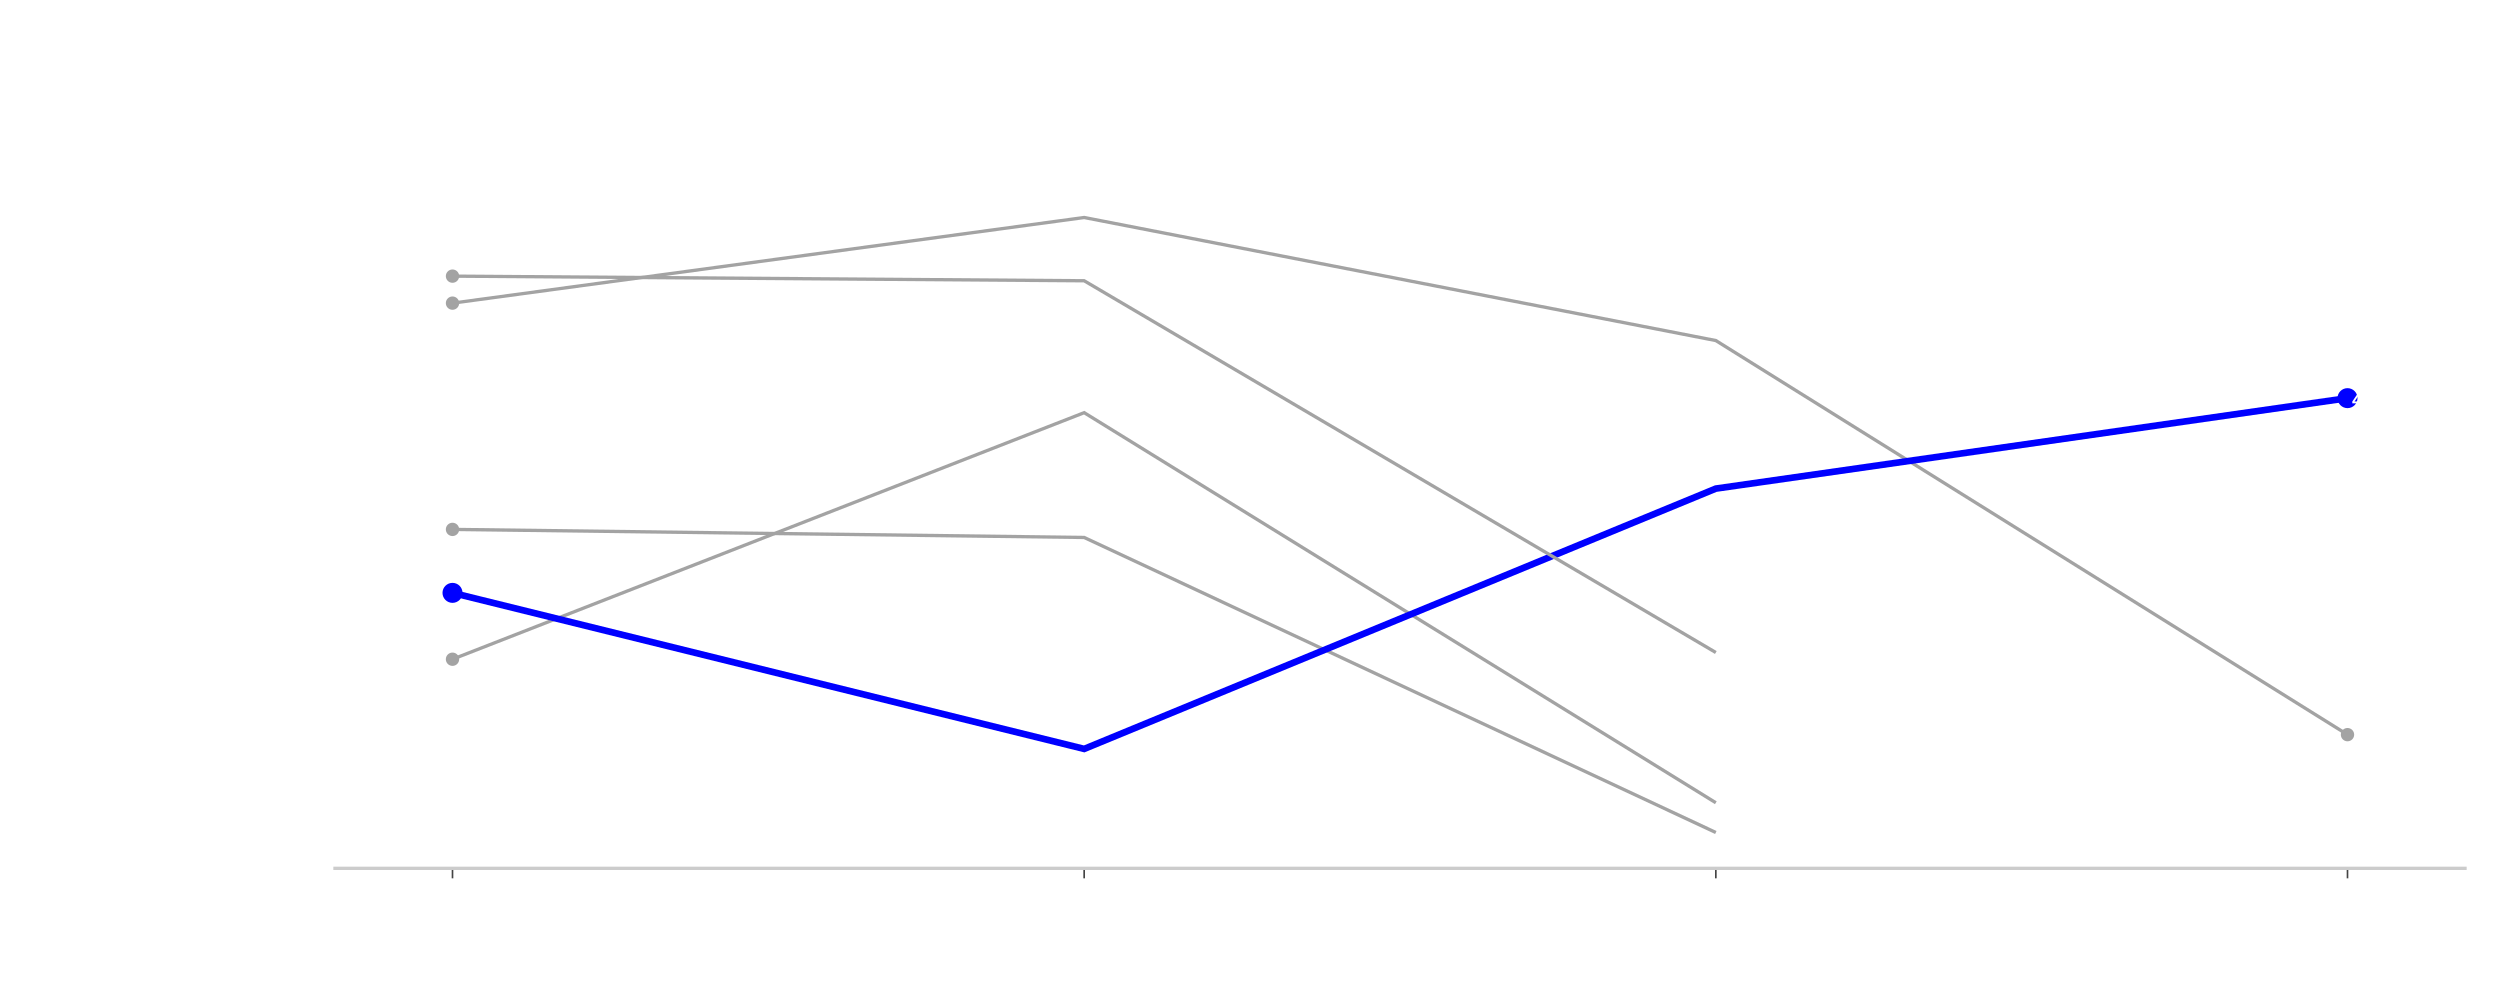
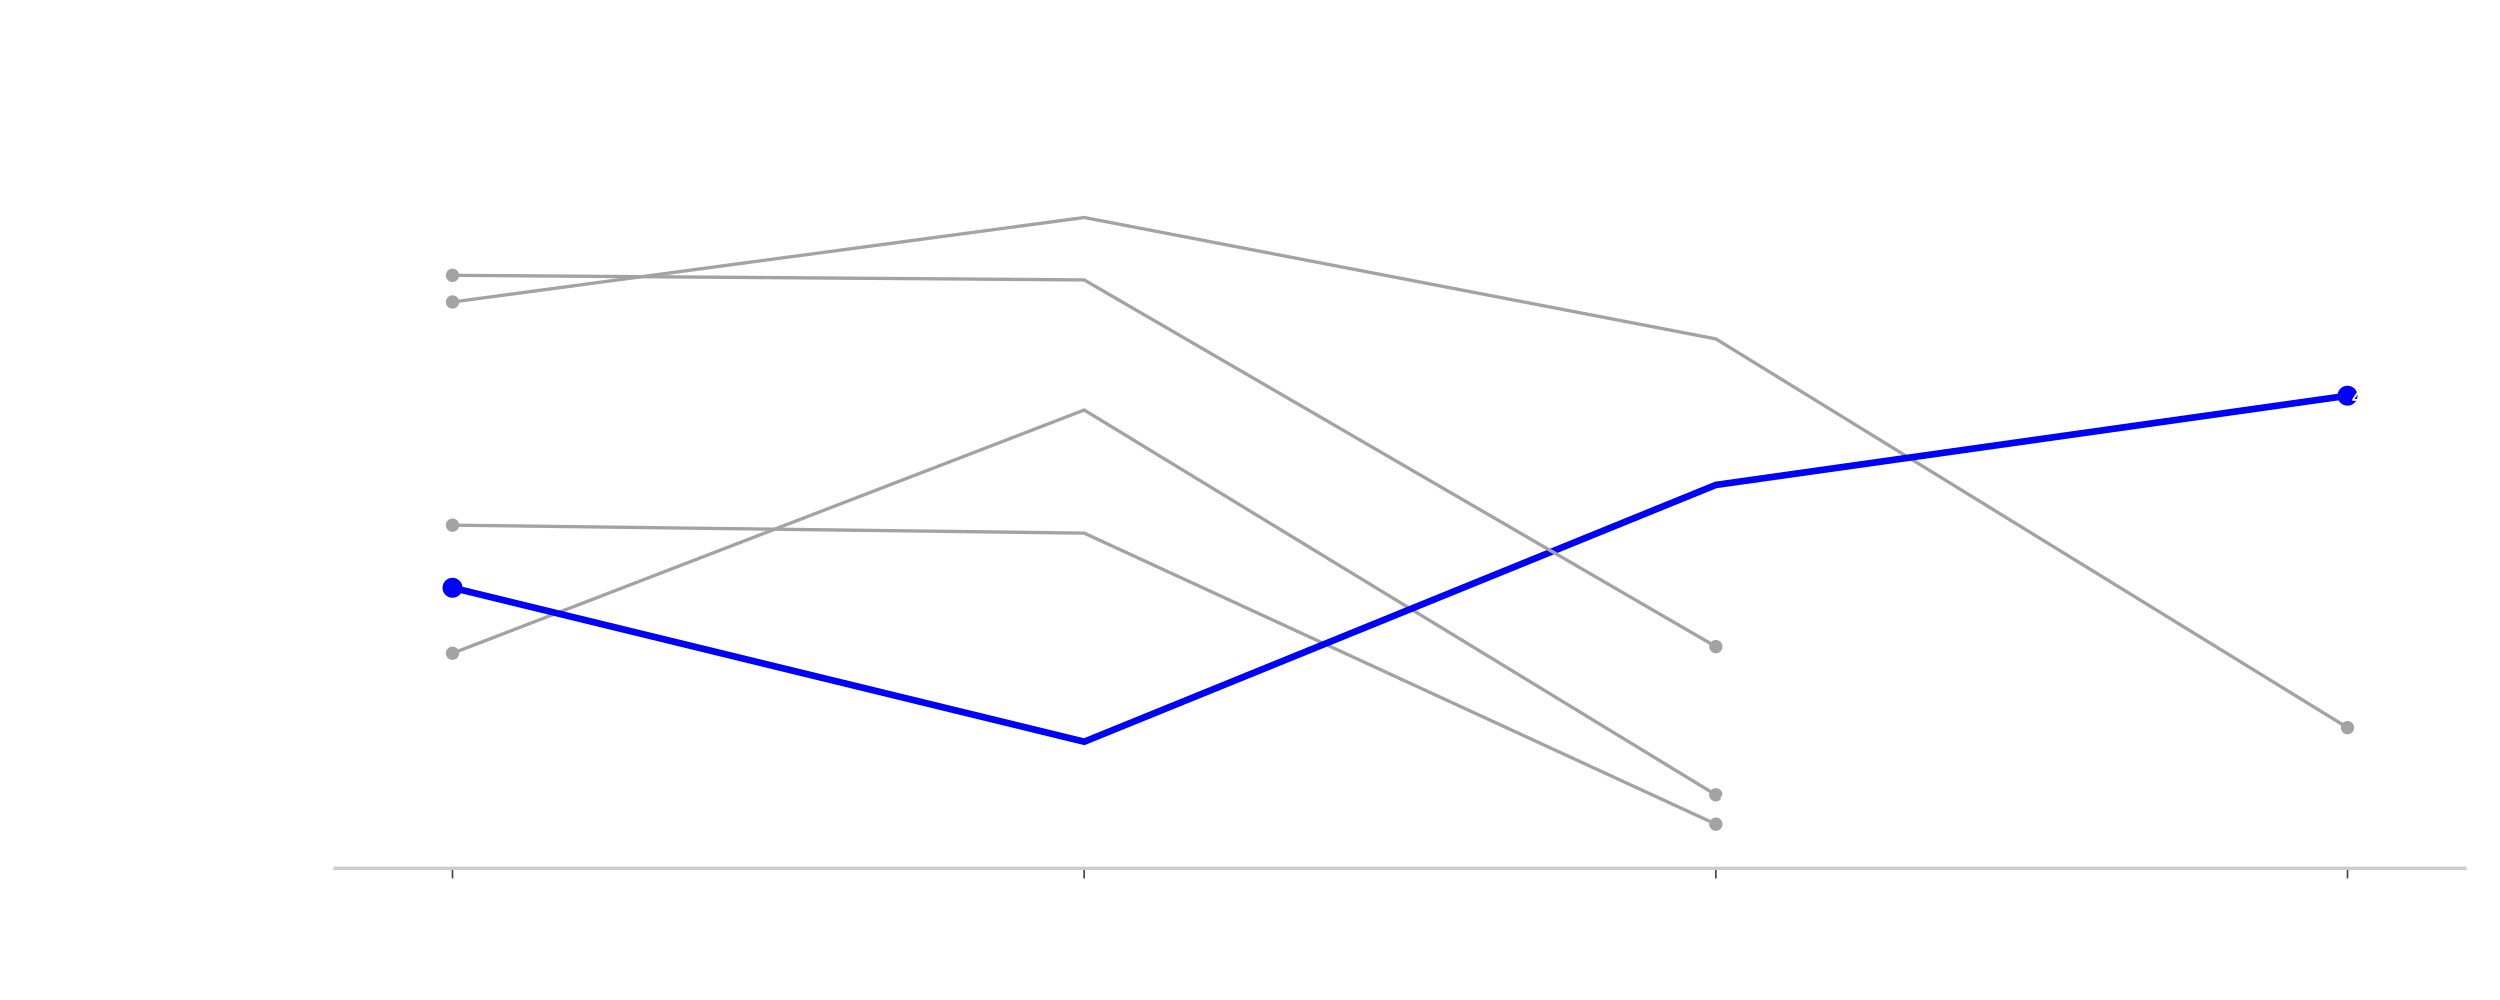
<svg xmlns="http://www.w3.org/2000/svg" class="main-svg" width="1500" height="600" style="" viewBox="0 0 1500 600">
  <rect x="0" y="0" width="1500" height="600" style="fill: rgb(0, 0, 0); fill-opacity: 0;" />
-   <defs id="defs-908f99">
+   <defs id="defs-c33320">
    <g class="clips">
-       <clipPath id="clip908f99xyplot" class="plotclip">
+       <clipPath id="clipc33320xyplot" class="plotclip">
        <rect width="1280" height="410" />
      </clipPath>
-       <clipPath class="axesclip" id="clip908f99x">
+       <clipPath class="axesclip" id="clipc33320x">
        <rect x="200" y="0" width="1280" height="600" />
      </clipPath>
-       <clipPath class="axesclip" id="clip908f99y">
+       <clipPath class="axesclip" id="clipc33320y">
        <rect x="0" y="110" width="1500" height="410" />
      </clipPath>
-       <clipPath class="axesclip" id="clip908f99xy">
+       <clipPath class="axesclip" id="clipc33320xy">
        <rect x="200" y="110" width="1280" height="410" />
      </clipPath>
    </g>
    <g class="gradients" />
    <g class="patterns" />
  </defs>
  <g class="bglayer">
    <rect class="bg" x="200" y="110" width="1280" height="410" style="fill: rgb(0, 0, 0); fill-opacity: 0; stroke-width: 0;" />
  </g>
  <g class="layer-below">
    <g class="imagelayer" />
    <g class="shapelayer" />
  </g>
  <g class="cartesianlayer">
    <g class="subplot xy">
      <g class="layer-subplot">
        <g class="shapelayer" />
        <g class="imagelayer" />
      </g>
      <g class="minor-gridlayer">
        <g class="x" />
        <g class="y" />
      </g>
      <g class="gridlayer">
        <g class="x" />
        <g class="y" />
      </g>
      <g class="zerolinelayer" />
+       <g class="layer-between">
+         <g class="shapelayer" />
+         <g class="imagelayer" />
+       </g>
      <path class="xlines-below" />
      <path class="ylines-below" />
      <g class="overlines-below" />
      <g class="xaxislayer-below" />
      <g class="yaxislayer-below" />
      <g class="overaxes-below" />
-       <g class="plot" transform="translate(200,110)" clip-path="url(#clip908f99xyplot)">
+       <g class="plot" transform="translate(200,110)" clip-path="url(#clipc33320xyplot)">
        <g class="scatterlayer mlayer">
-           <g class="trace scatter traced87208" style="stroke-miterlimit: 2; opacity: 1;">
-             <g class="fills" />
-             <g class="errorbars" />
-             <g class="lines">
-               <path class="js-line" d="M71.5,71.88L450.5,20.5L829.5,94.34L1208.5,330.79" style="vector-effect: none; fill: none; stroke: rgb(163, 163, 163); stroke-opacity: 1; stroke-width: 2px; opacity: 1;" />
-             </g>
-             <g class="points" />
-             <g class="text" />
-           </g>
-           <g class="trace scatter trace2ff675" style="stroke-miterlimit: 2; opacity: 1;">
-             <g class="fills" />
-             <g class="errorbars" />
-             <g class="lines" />
-             <g class="points">
-               <path class="point" transform="translate(71.5,71.88)" d="M4,0A4,4 0 1,1 0,-4A4,4 0 0,1 4,0Z" style="opacity: 1; stroke-width: 0px; fill: rgb(163, 163, 163); fill-opacity: 1;" />
-               <path class="point" transform="translate(1208.5,330.79)" d="M4,0A4,4 0 1,1 0,-4A4,4 0 0,1 4,0Z" style="opacity: 1; stroke-width: 0px; fill: rgb(163, 163, 163); fill-opacity: 1;" />
-             </g>
-             <g class="text" />
-           </g>
-           <g class="trace scatter trace27975d" style="stroke-miterlimit: 2; opacity: 1;">
-             <g class="fills" />
-             <g class="errorbars" />
-             <g class="lines">
-               <path class="js-line" d="M71.5,207.64L450.5,212.48L829.5,389.5" style="vector-effect: none; fill: none; stroke: rgb(163, 163, 163); stroke-opacity: 1; stroke-width: 2px; opacity: 1;" />
-             </g>
-             <g class="points" />
-             <g class="text" />
-           </g>
-           <g class="trace scatter trace57de37" style="stroke-miterlimit: 2; opacity: 1;">
-             <g class="fills" />
-             <g class="errorbars" />
-             <g class="lines" />
-             <g class="points">
-               <path class="point" transform="translate(71.5,207.64)" d="M4,0A4,4 0 1,1 0,-4A4,4 0 0,1 4,0Z" style="opacity: 1; stroke-width: 0px; fill: rgb(163, 163, 163); fill-opacity: 1;" />
-             </g>
-             <g class="text" />
-           </g>
-           <g class="trace scatter trace02222d" style="stroke-miterlimit: 2; opacity: 1;">
-             <g class="fills" />
-             <g class="errorbars" />
-             <g class="lines">
-               <path class="js-line" d="M71.5,285.54L450.5,137.6L829.5,371.66" style="vector-effect: none; fill: none; stroke: rgb(163, 163, 163); stroke-opacity: 1; stroke-width: 2px; opacity: 1;" />
-             </g>
-             <g class="points" />
-             <g class="text" />
-           </g>
-           <g class="trace scatter trace1e6660" style="stroke-miterlimit: 2; opacity: 1;">
-             <g class="fills" />
-             <g class="errorbars" />
-             <g class="lines" />
-             <g class="points">
-               <path class="point" transform="translate(71.5,285.54)" d="M4,0A4,4 0 1,1 0,-4A4,4 0 0,1 4,0Z" style="opacity: 1; stroke-width: 0px; fill: rgb(163, 163, 163); fill-opacity: 1;" />
-             </g>
-             <g class="text" />
-           </g>
-           <g class="trace scatter trace853cc8" style="stroke-miterlimit: 2; opacity: 1;">
-             <g class="fills" />
-             <g class="errorbars" />
-             <g class="lines">
-               <path class="js-line" d="M71.5,245.72L450.5,339.35L829.5,183.16L1208.5,128.89" style="vector-effect: none; fill: none; stroke: rgb(0, 0, 255); stroke-opacity: 1; stroke-width: 4px; opacity: 1;" />
-             </g>
-             <g class="points" />
-             <g class="text" />
-           </g>
-           <g class="trace scatter tracebc15ec" style="stroke-miterlimit: 2; opacity: 1;">
-             <g class="fills" />
-             <g class="errorbars" />
-             <g class="lines" />
-             <g class="points">
-               <path class="point" transform="translate(71.5,245.72)" d="M6,0A6,6 0 1,1 0,-6A6,6 0 0,1 6,0Z" style="opacity: 1; stroke-width: 0px; fill: rgb(0, 0, 255); fill-opacity: 1;" />
-               <path class="point" transform="translate(1208.5,128.89)" d="M6,0A6,6 0 1,1 0,-6A6,6 0 0,1 6,0Z" style="opacity: 1; stroke-width: 0px; fill: rgb(0, 0, 255); fill-opacity: 1;" />
-             </g>
-             <g class="text" />
-           </g>
-           <g class="trace scatter trace9344e5" style="stroke-miterlimit: 2; opacity: 1;">
-             <g class="fills" />
-             <g class="errorbars" />
-             <g class="lines">
-               <path class="js-line" d="M71.5,55.68L450.5,58.46L829.5,281.51" style="vector-effect: none; fill: none; stroke: rgb(163, 163, 163); stroke-opacity: 1; stroke-width: 2px; opacity: 1;" />
-             </g>
-             <g class="points" />
-             <g class="text" />
-           </g>
-           <g class="trace scatter trace860b77" style="stroke-miterlimit: 2; opacity: 1;">
-             <g class="fills" />
-             <g class="errorbars" />
-             <g class="lines" />
-             <g class="points">
-               <path class="point" transform="translate(71.5,55.68)" d="M4,0A4,4 0 1,1 0,-4A4,4 0 0,1 4,0Z" style="opacity: 1; stroke-width: 0px; fill: rgb(163, 163, 163); fill-opacity: 1;" />
+           <g class="trace scatter trace42b382" style="stroke-miterlimit: 2; opacity: 1;">
+             <g class="fills" />
+             <g class="errorbars" />
+             <g class="lines">
+               <path class="js-line" d="M71.5,71.18L450.5,20.5L829.5,93.34L1208.5,326.59" style="vector-effect: none; fill: none; stroke: rgb(163, 163, 163); stroke-opacity: 1; stroke-width: 2px; opacity: 1;" />
+             </g>
+             <g class="points" />
+             <g class="text" />
+           </g>
+           <g class="trace scatter tracecac09e" style="stroke-miterlimit: 2; opacity: 1;">
+             <g class="fills" />
+             <g class="errorbars" />
+             <g class="lines">
+               <path class="js-line" d="M71.5,205.1L450.5,209.88L829.5,384.5" style="vector-effect: none; fill: none; stroke: rgb(163, 163, 163); stroke-opacity: 1; stroke-width: 2px; opacity: 1;" />
+             </g>
+             <g class="points" />
+             <g class="text" />
+           </g>
+           <g class="trace scatter trace9d60ca" style="stroke-miterlimit: 2; opacity: 1;">
+             <g class="fills" />
+             <g class="errorbars" />
+             <g class="lines">
+               <path class="js-line" d="M71.5,281.95L450.5,136.01L829.5,366.9" style="vector-effect: none; fill: none; stroke: rgb(163, 163, 163); stroke-opacity: 1; stroke-width: 2px; opacity: 1;" />
+             </g>
+             <g class="points" />
+             <g class="text" />
+           </g>
+           <g class="trace scatter trace4bce78" style="stroke-miterlimit: 2; opacity: 1;">
+             <g class="fills" />
+             <g class="errorbars" />
+             <g class="lines">
+               <path class="js-line" d="M71.5,242.67L450.5,335.03L829.5,180.95L1208.5,127.42" style="vector-effect: none; fill: none; stroke: rgb(0, 0, 255); stroke-opacity: 1; stroke-width: 4px; opacity: 1;" />
+             </g>
+             <g class="points" />
+             <g class="text" />
+           </g>
+           <g class="trace scatter trace37a8d5" style="stroke-miterlimit: 2; opacity: 1;">
+             <g class="fills" />
+             <g class="errorbars" />
+             <g class="lines">
+               <path class="js-line" d="M71.5,55.2L450.5,57.95L829.5,277.97" style="vector-effect: none; fill: none; stroke: rgb(163, 163, 163); stroke-opacity: 1; stroke-width: 2px; opacity: 1;" />
+             </g>
+             <g class="points" />
+             <g class="text" />
+           </g>
+           <g class="trace scatter tracee5729d" style="stroke-miterlimit: 2; opacity: 1;">
+             <g class="fills" />
+             <g class="errorbars" />
+             <g class="lines" />
+             <g class="points">
+               <path class="point" transform="translate(71.5,71.18)" d="M4,0A4,4 0 1,1 0,-4A4,4 0 0,1 4,0Z" style="opacity: 1; stroke-width: 0px; fill: rgb(163, 163, 163); fill-opacity: 1;" />
+               <path class="point" transform="translate(1208.5,326.59)" d="M4,0A4,4 0 1,1 0,-4A4,4 0 0,1 4,0Z" style="opacity: 1; stroke-width: 0px; fill: rgb(163, 163, 163); fill-opacity: 1;" />
+             </g>
+             <g class="text" />
+           </g>
+           <g class="trace scatter trace382cf3" style="stroke-miterlimit: 2; opacity: 1;">
+             <g class="fills" />
+             <g class="errorbars" />
+             <g class="lines" />
+             <g class="points">
+               <path class="point" transform="translate(71.5,205.1)" d="M4,0A4,4 0 1,1 0,-4A4,4 0 0,1 4,0Z" style="opacity: 1; stroke-width: 0px; fill: rgb(163, 163, 163); fill-opacity: 1;" />
+               <path class="point" transform="translate(829.5,384.5)" d="M4,0A4,4 0 1,1 0,-4A4,4 0 0,1 4,0Z" style="opacity: 1; stroke-width: 0px; fill: rgb(163, 163, 163); fill-opacity: 1;" />
+             </g>
+             <g class="text" />
+           </g>
+           <g class="trace scatter tracef454b8" style="stroke-miterlimit: 2; opacity: 1;">
+             <g class="fills" />
+             <g class="errorbars" />
+             <g class="lines" />
+             <g class="points">
+               <path class="point" transform="translate(71.5,281.95)" d="M4,0A4,4 0 1,1 0,-4A4,4 0 0,1 4,0Z" style="opacity: 1; stroke-width: 0px; fill: rgb(163, 163, 163); fill-opacity: 1;" />
+               <path class="point" transform="translate(829.5,366.9)" d="M4,0A4,4 0 1,1 0,-4A4,4 0 0,1 4,0Z" style="opacity: 1; stroke-width: 0px; fill: rgb(163, 163, 163); fill-opacity: 1;" />
+             </g>
+             <g class="text" />
+           </g>
+           <g class="trace scatter trace821259" style="stroke-miterlimit: 2; opacity: 1;">
+             <g class="fills" />
+             <g class="errorbars" />
+             <g class="lines" />
+             <g class="points">
+               <path class="point" transform="translate(71.5,242.67)" d="M6,0A6,6 0 1,1 0,-6A6,6 0 0,1 6,0Z" style="opacity: 1; stroke-width: 0px; fill: rgb(0, 0, 255); fill-opacity: 1;" />
+               <path class="point" transform="translate(1208.5,127.42)" d="M6,0A6,6 0 1,1 0,-6A6,6 0 0,1 6,0Z" style="opacity: 1; stroke-width: 0px; fill: rgb(0, 0, 255); fill-opacity: 1;" />
+             </g>
+             <g class="text" />
+           </g>
+           <g class="trace scatter trace3d7ec4" style="stroke-miterlimit: 2; opacity: 1;">
+             <g class="fills" />
+             <g class="errorbars" />
+             <g class="lines" />
+             <g class="points">
+               <path class="point" transform="translate(71.5,55.2)" d="M4,0A4,4 0 1,1 0,-4A4,4 0 0,1 4,0Z" style="opacity: 1; stroke-width: 0px; fill: rgb(163, 163, 163); fill-opacity: 1;" />
+               <path class="point" transform="translate(829.5,277.97)" d="M4,0A4,4 0 1,1 0,-4A4,4 0 0,1 4,0Z" style="opacity: 1; stroke-width: 0px; fill: rgb(163, 163, 163); fill-opacity: 1;" />
            </g>
            <g class="text" />
          </g>
        </g>
      </g>
      <g class="overplot" />
      <path class="xlines-above crisp" d="M200,521H1480" style="fill: none; stroke-width: 2px; stroke: rgb(204, 204, 204); stroke-opacity: 1;" />
      <path class="ylines-above crisp" d="M0,0" style="fill: none;" />
      <g class="overlines-above" />
      <g class="xaxislayer-above">
        <path class="xtick ticks crisp" d="M0,522v5" transform="translate(271.5,0)" style="stroke: rgb(68, 68, 68); stroke-opacity: 1; stroke-width: 1px;" />
        <path class="xtick ticks crisp" d="M0,522v5" transform="translate(650.5,0)" style="stroke: rgb(68, 68, 68); stroke-opacity: 1; stroke-width: 1px;" />
        <path class="xtick ticks crisp" d="M0,522v5" transform="translate(1029.5,0)" style="stroke: rgb(68, 68, 68); stroke-opacity: 1; stroke-width: 1px;" />
        <path class="xtick ticks crisp" d="M0,522v5" transform="translate(1408.5,0)" style="stroke: rgb(68, 68, 68); stroke-opacity: 1; stroke-width: 1px;" />
        <g class="xtick">
          <text text-anchor="middle" x="0" y="543.8" transform="translate(271.5,0)" style="font-family: Arial; font-size: 14px; fill: rgb(255, 255, 255); fill-opacity: 1; white-space: pre; opacity: 1;">2013</text>
        </g>
        <g class="xtick">
          <text text-anchor="middle" x="0" y="543.8" style="font-family: Arial; font-size: 14px; fill: rgb(255, 255, 255); fill-opacity: 1; white-space: pre; opacity: 1;" transform="translate(650.5,0)">2014</text>
        </g>
        <g class="xtick">
          <text text-anchor="middle" x="0" y="543.8" style="font-family: Arial; font-size: 14px; fill: rgb(255, 255, 255); fill-opacity: 1; white-space: pre; opacity: 1;" transform="translate(1029.5,0)">2015</text>
        </g>
        <g class="xtick">
          <text text-anchor="middle" x="0" y="543.8" style="font-family: Arial; font-size: 14px; fill: rgb(255, 255, 255); fill-opacity: 1; white-space: pre; opacity: 1;" transform="translate(1408.5,0)">2016</text>
        </g>
      </g>
      <g class="yaxislayer-above" />
      <g class="overaxes-above" />
    </g>
  </g>
  <g class="polarlayer" />
  <g class="smithlayer" />
  <g class="ternarylayer" />
  <g class="geolayer" />
  <g class="funnelarealayer" />
  <g class="pielayer" />
  <g class="iciclelayer" />
  <g class="treemaplayer" />
  <g class="sunburstlayer" />
  <g class="glimages" />
-   <defs id="topdefs-908f99">
+   <defs id="topdefs-c33320">
    <g class="clips" />
  </defs>
  <g class="layer-above">
    <g class="imagelayer" />
    <g class="shapelayer" />
  </g>
  <g class="infolayer">
    <g class="g-gtitle" />
    <g class="g-xtitle" />
    <g class="g-ytitle" />
    <g class="annotation" data-index="0" style="opacity: 1;">
-       <g class="annotation-text-g" transform="rotate(0,144,181.88)">
+       <g class="annotation-text-g" transform="rotate(0,144,181.18)">
        <g class="cursor-pointer" transform="translate(24,171)">
-           <rect class="bg" x="0.5" y="0.5" width="239" height="21" style="stroke-width: 1px; stroke: rgb(0, 0, 0); stroke-opacity: 0; fill: rgb(0, 0, 0); fill-opacity: 0;" />
-           <text class="annotation-text" text-anchor="middle" x="119.859" y="16.5" style="font-family: Arial; font-size: 16px; fill: rgb(255, 255, 255); fill-opacity: 1; white-space: pre;">République arabe syrienne 563M</text>
+           <rect class="bg" x="0.5" y="0.5" width="239" height="20" style="stroke-width: 1px; stroke: rgb(0, 0, 0); stroke-opacity: 0; fill: rgb(0, 0, 0); fill-opacity: 0;" />
+           <text class="annotation-text" text-anchor="middle" x="119.859" y="16" style="font-family: Arial; font-size: 16px; fill: rgb(255, 255, 255); fill-opacity: 1; white-space: pre;">République arabe syrienne 563M</text>
        </g>
      </g>
    </g>
    <g class="annotation" data-index="1" style="opacity: 1;">
-       <g class="annotation-text-g" transform="rotate(0,1430,440.79)">
-         <g class="cursor-pointer" transform="translate(1409,430)">
-           <rect class="bg" x="0.5" y="0.5" width="42" height="21" style="stroke-width: 1px; stroke: rgb(0, 0, 0); stroke-opacity: 0; fill: rgb(0, 0, 0); fill-opacity: 0;" />
-           <text class="annotation-text" text-anchor="middle" x="21.422" y="16.5" style="font-family: Arial; font-size: 16px; fill: rgb(255, 255, 255); fill-opacity: 1; white-space: pre;">118M</text>
+       <g class="annotation-text-g" transform="rotate(0,1430,436.59)">
+         <g class="cursor-pointer" transform="translate(1409,426)">
+           <rect class="bg" x="0.5" y="0.5" width="42" height="20" style="stroke-width: 1px; stroke: rgb(0, 0, 0); stroke-opacity: 0; fill: rgb(0, 0, 0); fill-opacity: 0;" />
+           <text class="annotation-text" text-anchor="middle" x="21.422" y="16" style="font-family: Arial; font-size: 16px; fill: rgb(255, 255, 255); fill-opacity: 1; white-space: pre;">118M</text>
        </g>
      </g>
    </g>
    <g class="annotation" data-index="2" style="opacity: 1;">
-       <g class="annotation-text-g" transform="rotate(0,212,317.64)">
-         <g class="cursor-pointer" transform="translate(160,307)">
-           <rect class="bg" x="0.5" y="0.5" width="103" height="21" style="stroke-width: 1px; stroke: rgb(0, 0, 0); stroke-opacity: 0; fill: rgb(0, 0, 0); fill-opacity: 0;" />
-           <text class="annotation-text" text-anchor="middle" x="51.828" y="16.5" style="font-family: Arial; font-size: 16px; fill: rgb(255, 255, 255); fill-opacity: 1; white-space: pre;">Soudan 330M</text>
+       <g class="annotation-text-g" transform="rotate(0,212,315.1)">
+         <g class="cursor-pointer" transform="translate(160,305)">
+           <rect class="bg" x="0.5" y="0.5" width="103" height="20" style="stroke-width: 1px; stroke: rgb(0, 0, 0); stroke-opacity: 0; fill: rgb(0, 0, 0); fill-opacity: 0;" />
+           <text class="annotation-text" text-anchor="middle" x="51.828" y="16" style="font-family: Arial; font-size: 16px; fill: rgb(255, 255, 255); fill-opacity: 1; white-space: pre;">Soudan 330M</text>
        </g>
      </g>
    </g>
    <g class="annotation" data-index="3" style="opacity: 1;">
-       <g class="annotation-text-g" transform="rotate(0,1047,499.5)">
-         <g class="cursor-pointer" transform="translate(1030,489)">
-           <rect class="bg" x="0.5" y="0.5" width="34" height="21" style="stroke-width: 1px; stroke: rgb(0, 0, 0); stroke-opacity: 0; fill: rgb(0, 0, 0); fill-opacity: 0;" />
-           <text class="annotation-text" text-anchor="middle" x="17.562" y="16.5" style="font-family: Arial; font-size: 16px; fill: rgb(255, 255, 255); fill-opacity: 1; white-space: pre;">17M</text>
+       <g class="annotation-text-g" transform="rotate(0,1047,494.5)">
+         <g class="cursor-pointer" transform="translate(1030,484)">
+           <rect class="bg" x="0.5" y="0.5" width="34" height="20" style="stroke-width: 1px; stroke: rgb(0, 0, 0); stroke-opacity: 0; fill: rgb(0, 0, 0); fill-opacity: 0;" />
+           <text class="annotation-text" text-anchor="middle" x="17.562" y="16" style="font-family: Arial; font-size: 16px; fill: rgb(255, 255, 255); fill-opacity: 1; white-space: pre;">17M</text>
        </g>
      </g>
    </g>
    <g class="annotation" data-index="4" style="opacity: 1;">
-       <g class="annotation-text-g" transform="rotate(0,184.5,395.54)">
-         <g class="cursor-pointer" transform="translate(105,385)">
-           <rect class="bg" x="0.5" y="0.5" width="158" height="21" style="stroke-width: 1px; stroke: rgb(0, 0, 0); stroke-opacity: 0; fill: rgb(0, 0, 0); fill-opacity: 0;" />
-           <text class="annotation-text" text-anchor="middle" x="79.406" y="16.5" style="font-family: Arial; font-size: 16px; fill: rgb(255, 255, 255); fill-opacity: 1; white-space: pre;">Soudan du Sud 196M</text>
+       <g class="annotation-text-g" transform="rotate(0,184.5,391.95)">
+         <g class="cursor-pointer" transform="translate(105,381)">
+           <rect class="bg" x="0.5" y="0.5" width="158" height="20" style="stroke-width: 1px; stroke: rgb(0, 0, 0); stroke-opacity: 0; fill: rgb(0, 0, 0); fill-opacity: 0;" />
+           <text class="annotation-text" text-anchor="middle" x="79.406" y="16" style="font-family: Arial; font-size: 16px; fill: rgb(255, 255, 255); fill-opacity: 1; white-space: pre;">Soudan du Sud 196M</text>
        </g>
      </g>
    </g>
    <g class="annotation" data-index="5" style="opacity: 1;">
-       <g class="annotation-text-g" transform="rotate(0,1047,481.66)">
-         <g class="cursor-pointer" transform="translate(1030,471)">
-           <rect class="bg" x="0.5" y="0.5" width="34" height="21" style="stroke-width: 1px; stroke: rgb(0, 0, 0); stroke-opacity: 0; fill: rgb(0, 0, 0); fill-opacity: 0;" />
-           <text class="annotation-text" text-anchor="middle" x="17.562" y="16.5" style="font-family: Arial; font-size: 16px; fill: rgb(255, 255, 255); fill-opacity: 1; white-space: pre;">48M</text>
+       <g class="annotation-text-g" transform="rotate(0,1047,476.9)">
+         <g class="cursor-pointer" transform="translate(1030,466)">
+           <rect class="bg" x="0.5" y="0.5" width="34" height="20" style="stroke-width: 1px; stroke: rgb(0, 0, 0); stroke-opacity: 0; fill: rgb(0, 0, 0); fill-opacity: 0;" />
+           <text class="annotation-text" text-anchor="middle" x="17.562" y="16" style="font-family: Arial; font-size: 16px; fill: rgb(255, 255, 255); fill-opacity: 1; white-space: pre;">48M</text>
        </g>
      </g>
    </g>
    <g class="annotation" data-index="6" style="opacity: 1;">
-       <g class="annotation-text-g" transform="rotate(0,214.5,355.72)">
-         <g class="cursor-pointer" transform="translate(165,345)">
-           <rect class="bg" x="0.5" y="0.5" width="98" height="21" style="stroke-width: 1px; stroke: rgb(0, 0, 0); stroke-opacity: 0; fill: rgb(0, 0, 0); fill-opacity: 0;" />
-           <text class="annotation-text" text-anchor="middle" x="49.594" y="16.5" style="font-family: Arial; font-size: 16px; fill: rgb(255, 255, 255); fill-opacity: 1; white-space: pre;">Yémen 264M</text>
+       <g class="annotation-text-g" transform="rotate(0,214,352.67)">
+         <g class="cursor-pointer" transform="translate(164,342)">
+           <rect class="bg" x="0.5" y="0.5" width="99" height="20" style="stroke-width: 1px; stroke: rgb(0, 0, 0); stroke-opacity: 0; fill: rgb(0, 0, 0); fill-opacity: 0;" />
+           <text class="annotation-text" text-anchor="middle" x="50.594" y="16" style="font-family: Arial; font-size: 16px; fill: rgb(255, 255, 255); fill-opacity: 1; white-space: pre;">Yémen 264M</text>
        </g>
      </g>
    </g>
    <g class="annotation" data-index="7" style="opacity: 1;">
-       <g class="annotation-text-g" transform="rotate(0,1430.5,238.89)">
-         <g class="cursor-pointer" transform="translate(1409,228)">
-           <rect class="bg" x="0.5" y="0.5" width="43" height="21" style="stroke-width: 1px; stroke: rgb(0, 0, 0); stroke-opacity: 0; fill: rgb(0, 0, 0); fill-opacity: 0;" />
-           <text class="annotation-text" text-anchor="middle" x="22.016" y="16.5" style="font-family: Arial; font-size: 16px; fill: rgb(255, 255, 255); fill-opacity: 1; white-space: pre;">465M</text>
+       <g class="annotation-text-g" transform="rotate(0,1430.5,237.42)">
+         <g class="cursor-pointer" transform="translate(1409,227)">
+           <rect class="bg" x="0.5" y="0.5" width="43" height="20" style="stroke-width: 1px; stroke: rgb(0, 0, 0); stroke-opacity: 0; fill: rgb(0, 0, 0); fill-opacity: 0;" />
+           <text class="annotation-text" text-anchor="middle" x="22.016" y="16" style="font-family: Arial; font-size: 16px; fill: rgb(255, 255, 255); fill-opacity: 1; white-space: pre;">465M</text>
        </g>
      </g>
    </g>
    <g class="annotation" data-index="8" style="opacity: 1;">
-       <g class="annotation-text-g" transform="rotate(0,211,165.68)">
-         <g class="cursor-pointer" transform="translate(158,155)">
+       <g class="annotation-text-g" transform="rotate(0,211,165.2)">
+         <g class="cursor-pointer" transform="translate(158,154)">
          <rect class="bg" x="0.5" y="0.5" width="105" height="21" style="stroke-width: 1px; stroke: rgb(0, 0, 0); stroke-opacity: 0; fill: rgb(0, 0, 0); fill-opacity: 0;" />
-           <text class="annotation-text" text-anchor="middle" x="53.156" y="16.5" style="font-family: Arial; font-size: 16px; fill: rgb(255, 255, 255); fill-opacity: 1; white-space: pre;">Éthiopie 591M</text>
+           <text class="annotation-text" text-anchor="middle" x="53.156" y="17" style="font-family: Arial; font-size: 16px; fill: rgb(255, 255, 255); fill-opacity: 1; white-space: pre;">Éthiopie 591M</text>
        </g>
      </g>
    </g>
    <g class="annotation" data-index="9" style="opacity: 1;">
-       <g class="annotation-text-g" transform="rotate(0,1051.5,391.51)">
-         <g class="cursor-pointer" transform="translate(1030,381)">
-           <rect class="bg" x="0.5" y="0.5" width="43" height="21" style="stroke-width: 1px; stroke: rgb(0, 0, 0); stroke-opacity: 0; fill: rgb(0, 0, 0); fill-opacity: 0;" />
-           <text class="annotation-text" text-anchor="middle" x="22.016" y="16.5" style="font-family: Arial; font-size: 16px; fill: rgb(255, 255, 255); fill-opacity: 1; white-space: pre;">203M</text>
+       <g class="annotation-text-g" transform="rotate(0,1051.5,387.97)">
+         <g class="cursor-pointer" transform="translate(1030,377)">
+           <rect class="bg" x="0.5" y="0.5" width="43" height="20" style="stroke-width: 1px; stroke: rgb(0, 0, 0); stroke-opacity: 0; fill: rgb(0, 0, 0); fill-opacity: 0;" />
+           <text class="annotation-text" text-anchor="middle" x="22.016" y="16" style="font-family: Arial; font-size: 16px; fill: rgb(255, 255, 255); fill-opacity: 1; white-space: pre;">203M</text>
        </g>
      </g>
    </g>
    <g class="annotation" data-index="10" style="opacity: 1;">
-       <g class="annotation-text-g" transform="rotate(0,364,70.5)">
-         <g class="cursor-pointer" transform="translate(200,51)">
-           <rect class="bg" x="0.5" y="0.5" width="327" height="37" style="stroke-width: 1px; stroke: rgb(0, 0, 0); stroke-opacity: 0; fill: rgb(0, 0, 0); fill-opacity: 0;" />
-           <text class="annotation-text" text-anchor="middle" x="164.047" y="29" style="font-family: Arial; font-size: 30px; fill: rgb(255, 255, 255); fill-opacity: 1; white-space: pre;">Aid Received Over Time</text>
+       <g class="annotation-text-g" transform="rotate(0,364.5,71)">
+         <g class="cursor-pointer" transform="translate(200,52)">
+           <rect class="bg" x="0.5" y="0.5" width="328" height="36" style="stroke-width: 1px; stroke: rgb(0, 0, 0); stroke-opacity: 0; fill: rgb(0, 0, 0); fill-opacity: 0;" />
+           <text class="annotation-text" text-anchor="middle" x="165" y="29" style="font-family: Arial; font-size: 30px; fill: rgb(255, 255, 255); fill-opacity: 1; white-space: pre;">Aid Received Over Time</text>
        </g>
      </g>
    </g>
  </g>
</svg>
